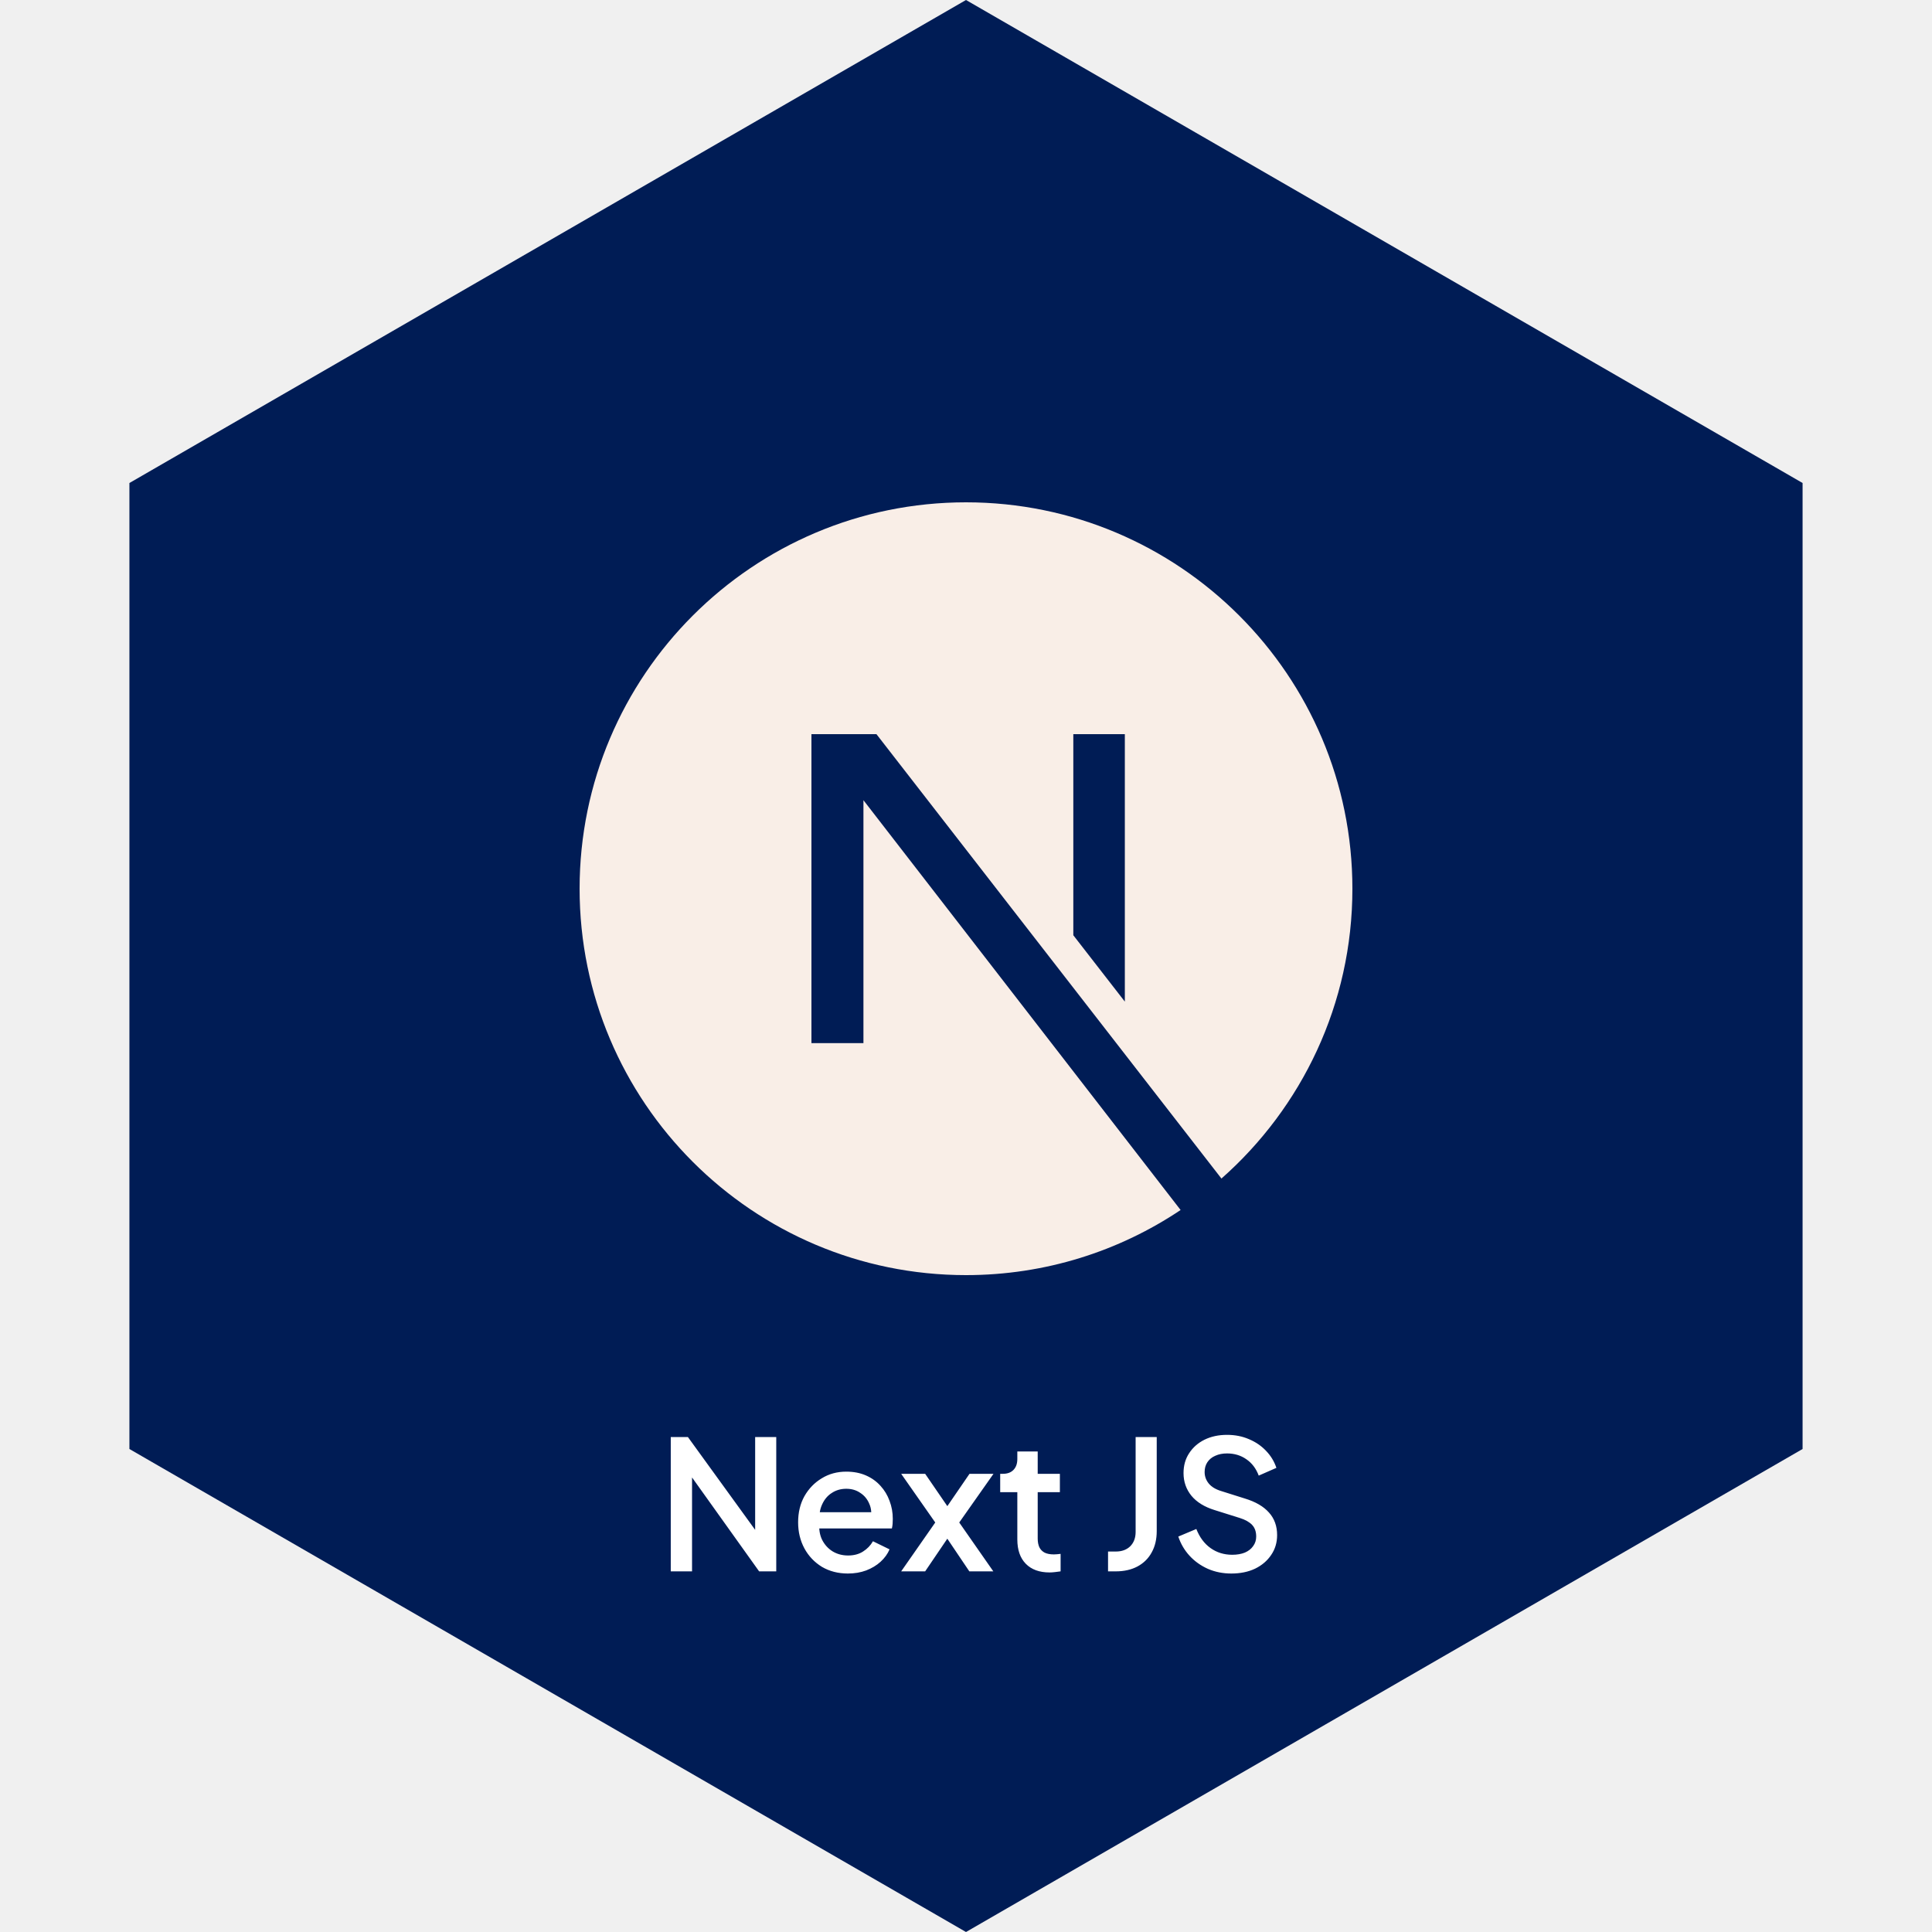
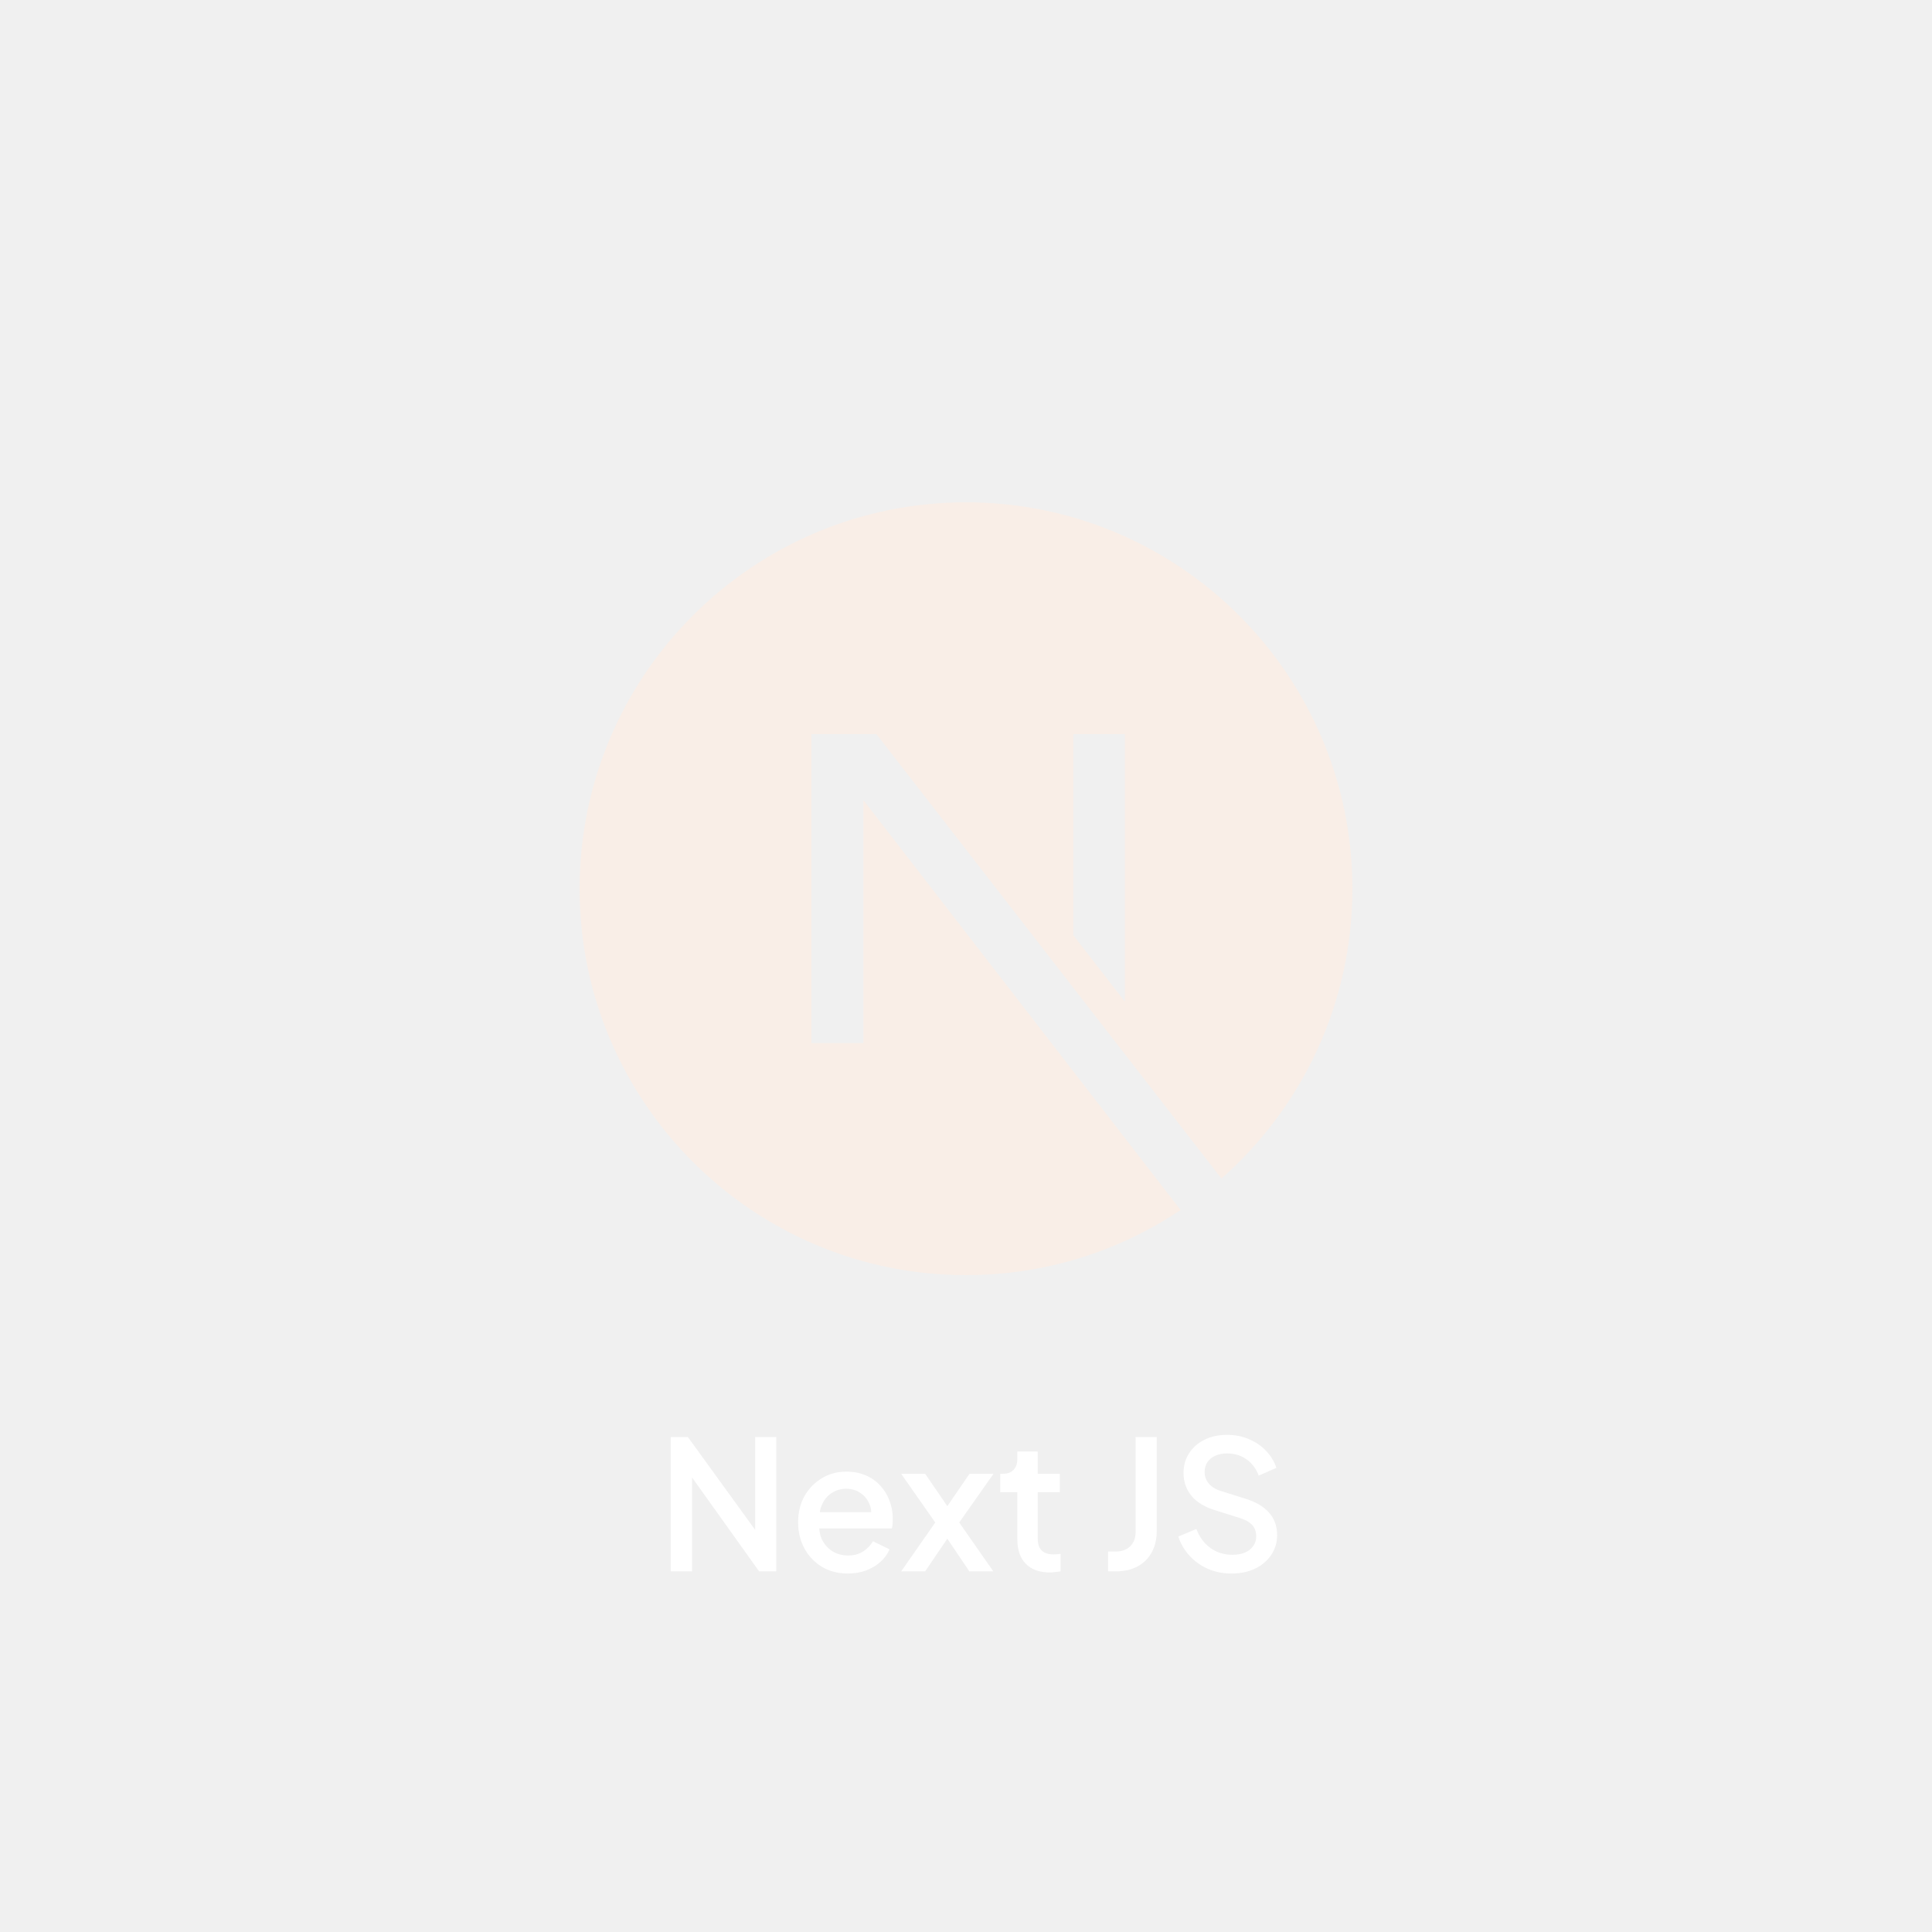
- <svg xmlns="http://www.w3.org/2000/svg" width="150" height="150" viewBox="0 0 150 150" fill="none">
-   <path d="M75 0L139.952 37.5V112.5L75 150L10.048 112.5V37.5L75 0Z" fill="#001C55" />
+ <svg xmlns="http://www.w3.org/2000/svg" width="110" height="110" viewBox="0 0 150 150" fill="none">
+   <path d="M75 0L139.952 37.5V112.5L75 150L10.048 112.5V37.5L75 0Z" fill="none" />
  <g clip-path="url(#clip0_244_369)">
    <path d="M91.662 93.945C86.895 97.138 81.162 99 75 99C58.443 99 45 85.558 45 69C45 52.443 58.443 39 75 39C91.558 39 105 52.443 105 69C105 77.957 101.065 86.002 94.832 91.502L68.047 57H63V80.99H67.037V62.127L91.662 93.945ZM83.332 72.612L87.332 77.765V57H83.332V72.612Z" fill="#F9EEE7" />
  </g>
  <path d="M52.078 122V111.57H53.408L59.26 119.648L58.63 119.746V111.57H60.268V122H58.938L53.128 113.866L53.73 113.754V122H52.078ZM65.83 122.168C65.074 122.168 64.402 121.995 63.814 121.65C63.235 121.295 62.782 120.819 62.456 120.222C62.129 119.615 61.966 118.939 61.966 118.192C61.966 117.427 62.129 116.75 62.456 116.162C62.792 115.574 63.24 115.112 63.8 114.776C64.36 114.431 64.994 114.258 65.704 114.258C66.273 114.258 66.782 114.356 67.23 114.552C67.678 114.748 68.056 115.019 68.364 115.364C68.672 115.7 68.905 116.087 69.064 116.526C69.232 116.965 69.316 117.431 69.316 117.926C69.316 118.047 69.311 118.173 69.302 118.304C69.292 118.435 69.274 118.556 69.246 118.668H63.212V117.408H68.35L67.594 117.982C67.687 117.525 67.654 117.119 67.496 116.764C67.346 116.4 67.113 116.115 66.796 115.91C66.488 115.695 66.124 115.588 65.704 115.588C65.284 115.588 64.91 115.695 64.584 115.91C64.257 116.115 64.005 116.414 63.828 116.806C63.65 117.189 63.58 117.655 63.618 118.206C63.571 118.719 63.641 119.167 63.828 119.55C64.024 119.933 64.294 120.231 64.64 120.446C64.994 120.661 65.396 120.768 65.844 120.768C66.301 120.768 66.688 120.665 67.006 120.46C67.332 120.255 67.589 119.989 67.776 119.662L69.064 120.292C68.914 120.647 68.681 120.969 68.364 121.258C68.056 121.538 67.682 121.762 67.244 121.93C66.814 122.089 66.343 122.168 65.83 122.168ZM69.967 122L72.613 118.206L69.967 114.426H71.829L73.999 117.59H73.103L75.273 114.426H77.135L74.475 118.206L77.121 122H75.259L73.117 118.822H73.985L71.829 122H69.967ZM81.491 122.084C80.698 122.084 80.082 121.86 79.643 121.412C79.204 120.964 78.985 120.334 78.985 119.522V115.854H77.655V114.426H77.865C78.22 114.426 78.495 114.323 78.691 114.118C78.887 113.913 78.985 113.633 78.985 113.278V112.69H80.567V114.426H82.289V115.854H80.567V119.452C80.567 119.713 80.609 119.937 80.693 120.124C80.777 120.301 80.912 120.441 81.099 120.544C81.286 120.637 81.528 120.684 81.827 120.684C81.902 120.684 81.986 120.679 82.079 120.67C82.172 120.661 82.261 120.651 82.345 120.642V122C82.214 122.019 82.07 122.037 81.911 122.056C81.752 122.075 81.612 122.084 81.491 122.084ZM86.028 122V120.46H86.63C87.097 120.46 87.47 120.325 87.75 120.054C88.03 119.774 88.17 119.401 88.17 118.934V111.57H89.808V118.878C89.808 119.513 89.677 120.063 89.416 120.53C89.164 120.997 88.795 121.361 88.31 121.622C87.834 121.874 87.274 122 86.63 122H86.028ZM95.599 122.168C94.946 122.168 94.339 122.047 93.779 121.804C93.219 121.552 92.743 121.211 92.351 120.782C91.959 120.353 91.67 119.858 91.483 119.298L92.883 118.71C93.135 119.354 93.504 119.849 93.989 120.194C94.475 120.539 95.034 120.712 95.669 120.712C96.043 120.712 96.369 120.656 96.649 120.544C96.929 120.423 97.144 120.255 97.293 120.04C97.452 119.825 97.531 119.578 97.531 119.298C97.531 118.915 97.424 118.612 97.209 118.388C96.995 118.164 96.677 117.987 96.257 117.856L94.297 117.24C93.513 116.997 92.916 116.629 92.505 116.134C92.094 115.63 91.889 115.042 91.889 114.37C91.889 113.782 92.034 113.269 92.323 112.83C92.612 112.382 93.009 112.032 93.513 111.78C94.026 111.528 94.61 111.402 95.263 111.402C95.888 111.402 96.458 111.514 96.971 111.738C97.484 111.953 97.923 112.251 98.287 112.634C98.66 113.017 98.931 113.46 99.099 113.964L97.727 114.566C97.522 114.015 97.2 113.591 96.761 113.292C96.332 112.993 95.832 112.844 95.263 112.844C94.918 112.844 94.615 112.905 94.353 113.026C94.092 113.138 93.886 113.306 93.737 113.53C93.597 113.745 93.527 113.997 93.527 114.286C93.527 114.622 93.635 114.921 93.849 115.182C94.064 115.443 94.391 115.639 94.829 115.77L96.649 116.344C97.48 116.596 98.105 116.96 98.525 117.436C98.945 117.903 99.155 118.486 99.155 119.186C99.155 119.765 99.001 120.278 98.693 120.726C98.394 121.174 97.979 121.529 97.447 121.79C96.915 122.042 96.299 122.168 95.599 122.168Z" fill="white" />
  <defs>
    <clipPath id="clip0_244_369">
      <rect width="60" height="60" fill="white" transform="translate(45 39)" />
    </clipPath>
  </defs>
</svg>
